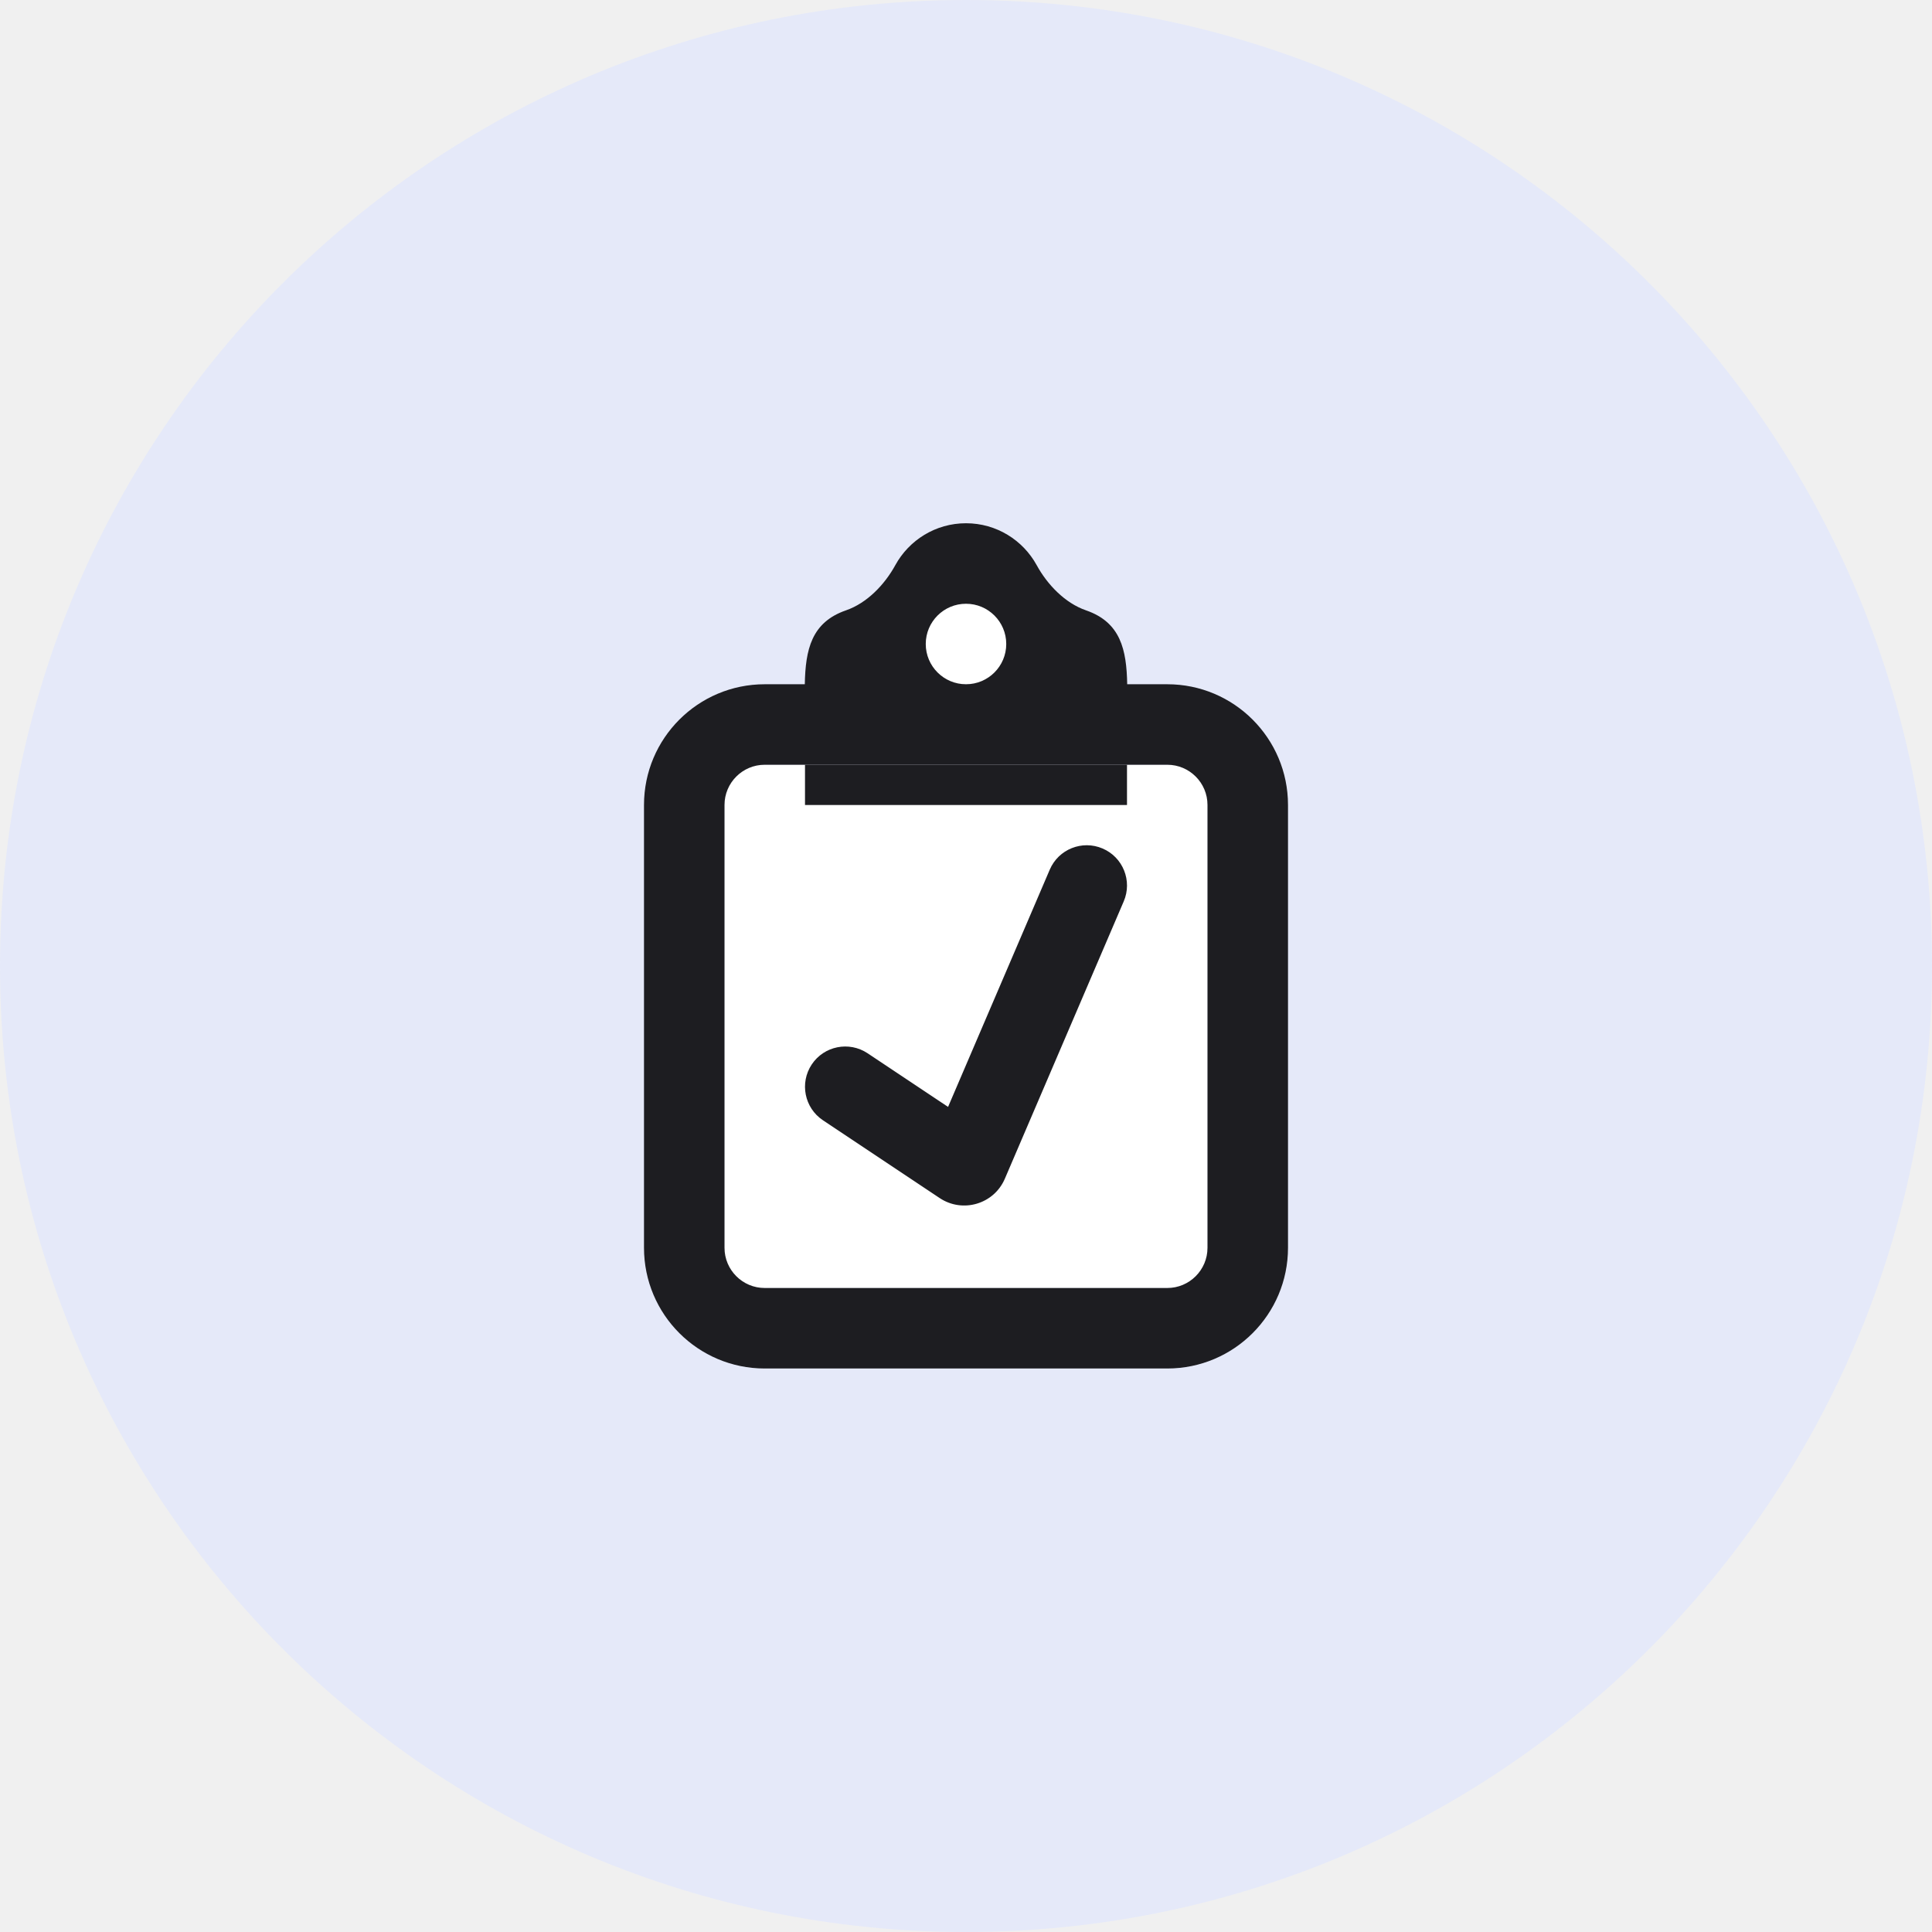
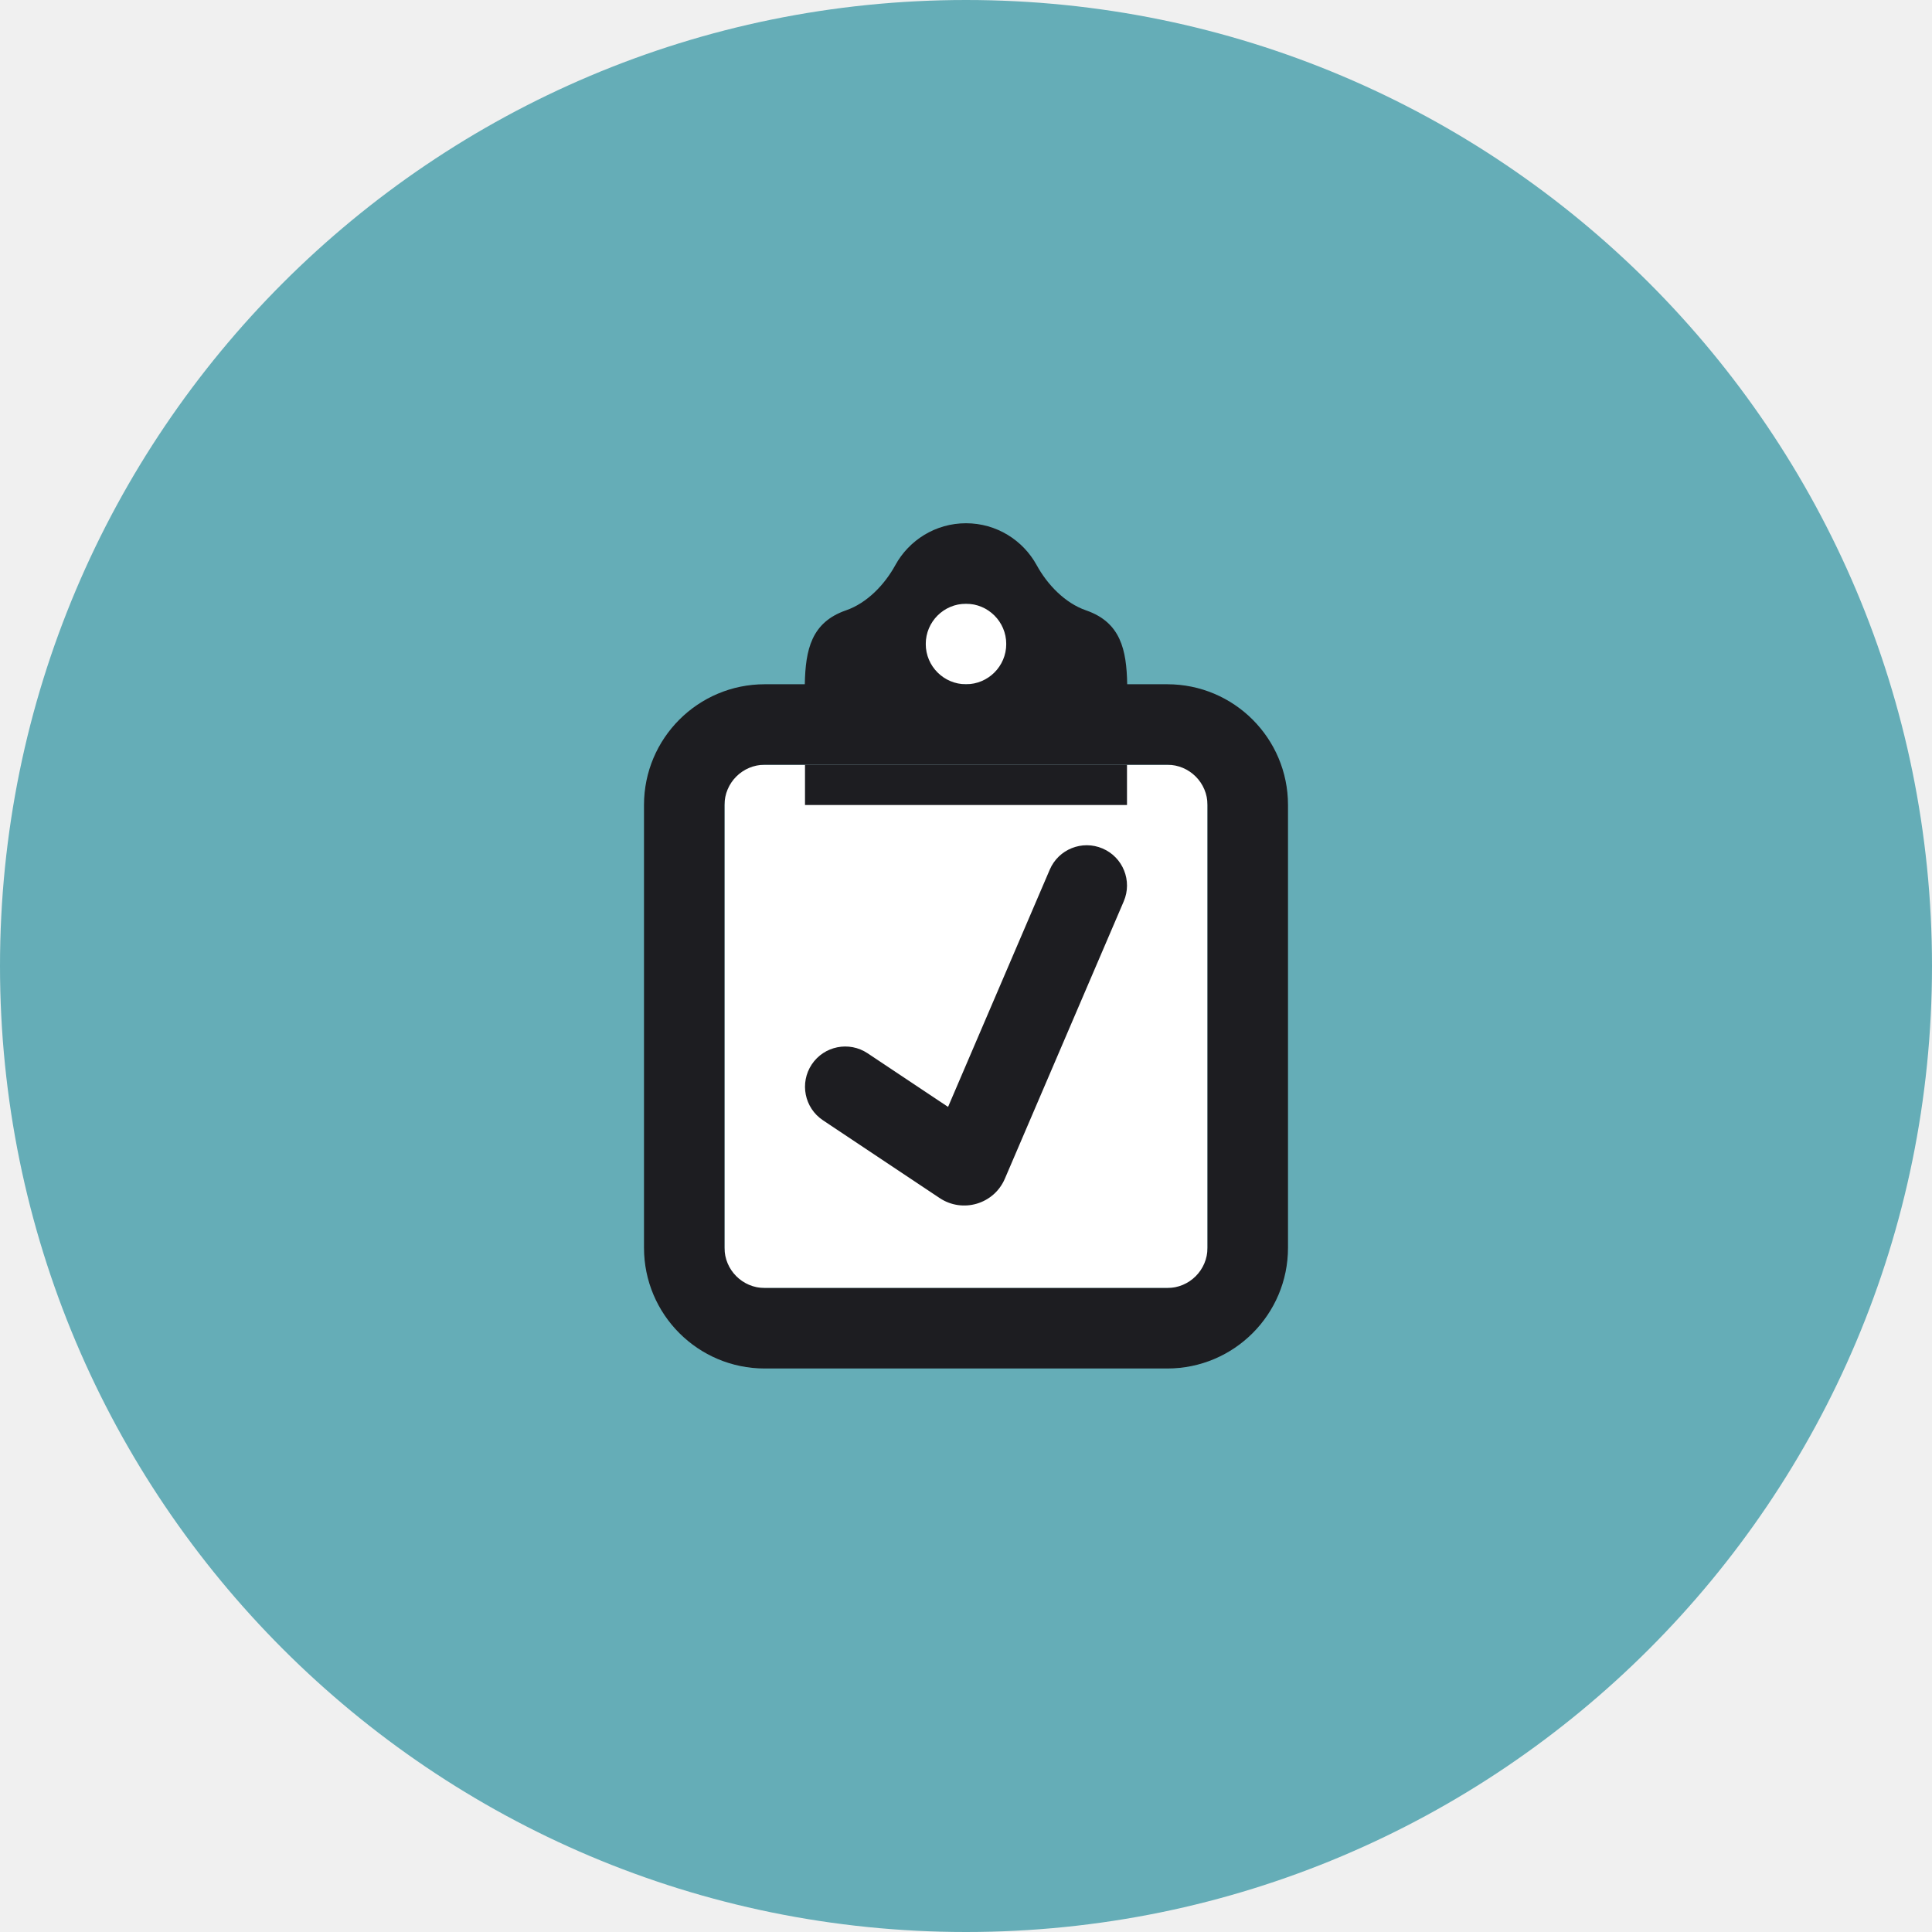
<svg xmlns="http://www.w3.org/2000/svg" width="48" height="48" viewBox="0 0 48 48" fill="none">
-   <circle cx="24" cy="24" r="24" fill="#E5E9F9" />
+   <circle cx="24" cy="24" r="24" fill="#65ADB7" />
  <rect x="23" y="15" width="2" height="2" fill="white" />
  <rect x="18" y="19" width="12" height="13" fill="white" />
  <path fill-rule="evenodd" clip-rule="evenodd" d="M22.244 14.041C22.584 13.421 23.243 13 24 13C24.757 13 25.416 13.421 25.756 14.041C26.021 14.525 26.46 14.984 26.982 15.164C27.843 15.462 27.989 16.142 28.005 17H29C30.657 17 32 18.343 32 20V31C32 32.657 30.657 34 29 34H19C17.343 34 16 32.657 16 31V20C16 18.343 17.343 17 19 17H19.995C20.012 16.142 20.157 15.462 21.018 15.164C21.54 14.984 21.979 14.525 22.244 14.041ZM18 20C18 19.448 18.448 19 19 19H29C29.552 19 30 19.448 30 20V31C30 31.552 29.552 32 29 32H19C18.448 32 18 31.552 18 31V20ZM24 17C24.552 17 25 16.552 25 16C25 15.448 24.552 15 24 15C23.448 15 23 15.448 23 16C23 16.552 23.448 17 24 17Z" fill="#1D1D21" />
  <path d="M21.555 26.168C21.095 25.862 20.474 25.986 20.168 26.445C19.862 26.905 19.986 27.526 20.445 27.832L21.555 26.168ZM27.919 22.394C28.137 21.886 27.901 21.298 27.394 21.081C26.886 20.863 26.298 21.099 26.081 21.606L27.919 22.394ZM23.9 28.933L24.455 28.101L23.9 28.933ZM24.047 28.89L24.966 29.283L24.047 28.89ZM20.445 27.832L23.345 29.765L24.455 28.101L21.555 26.168L20.445 27.832ZM24.966 29.283L27.919 22.394L26.081 21.606L23.128 28.496L24.966 29.283ZM23.345 29.765C23.918 30.147 24.696 29.916 24.966 29.283L23.128 28.496C23.35 27.978 23.986 27.789 24.455 28.101L23.345 29.765Z" fill="#1D1D21" />
  <rect x="20" y="19" width="8" height="1" fill="#1D1D21" />
</svg>
